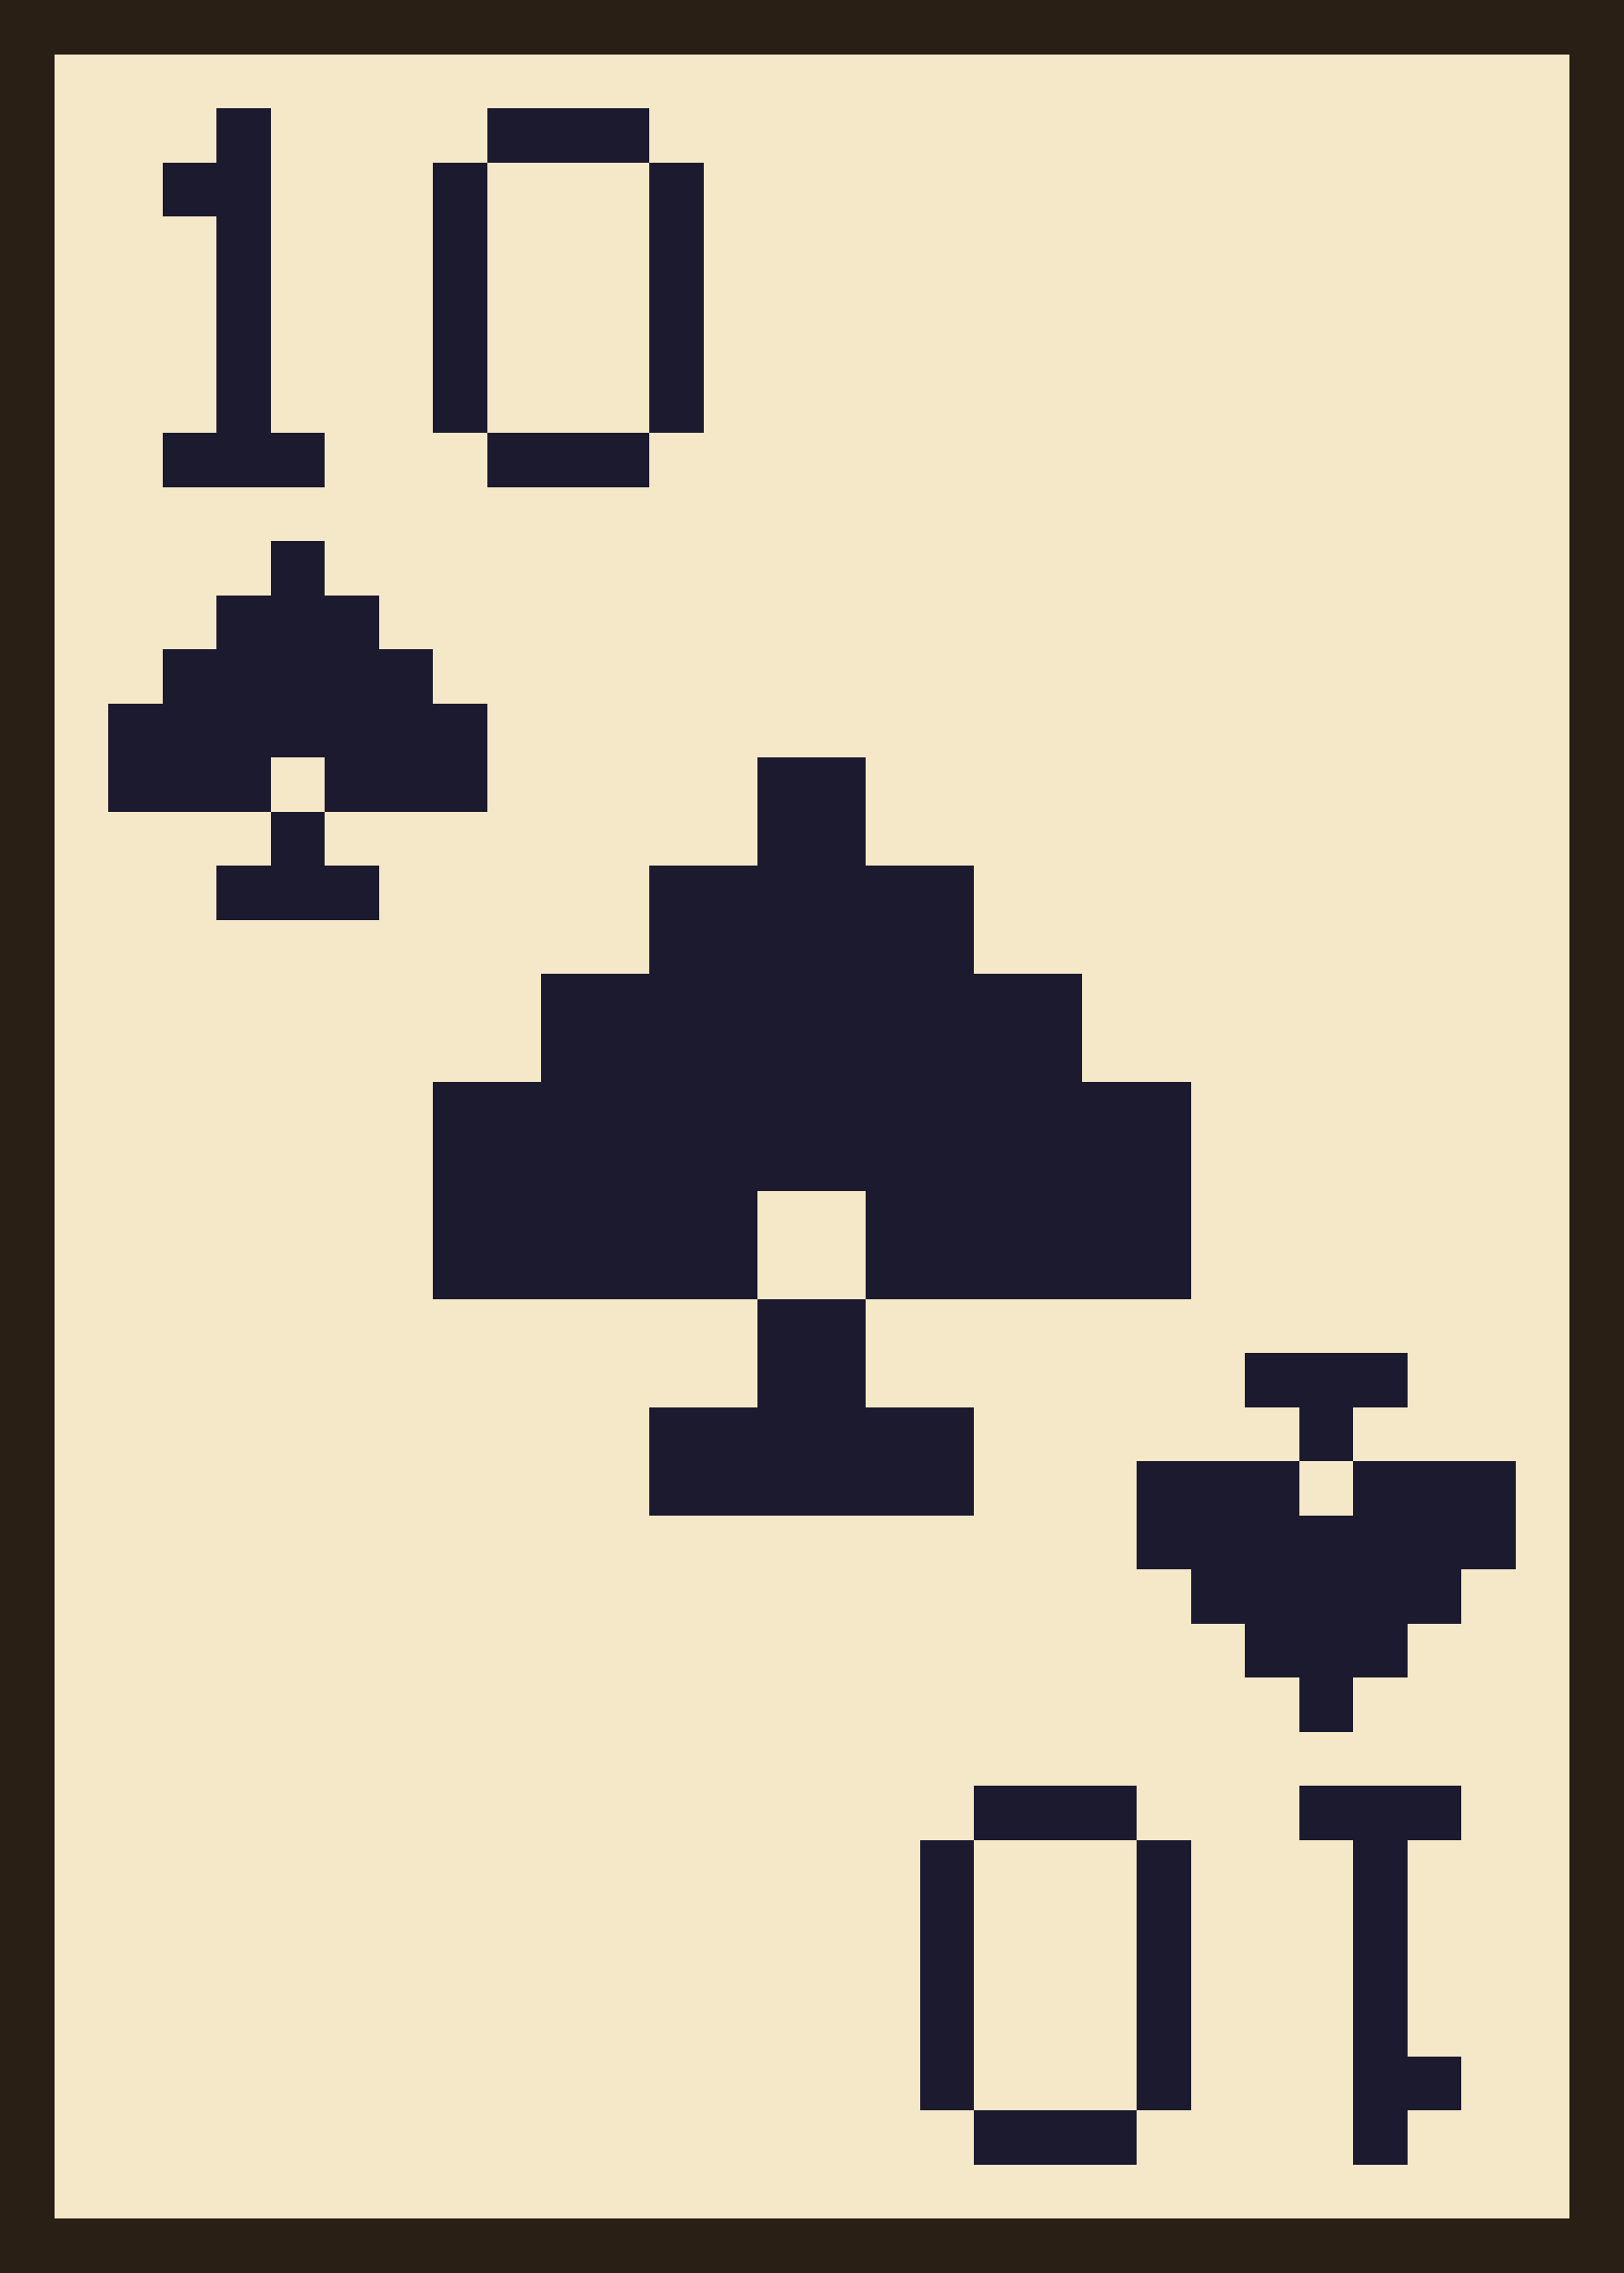
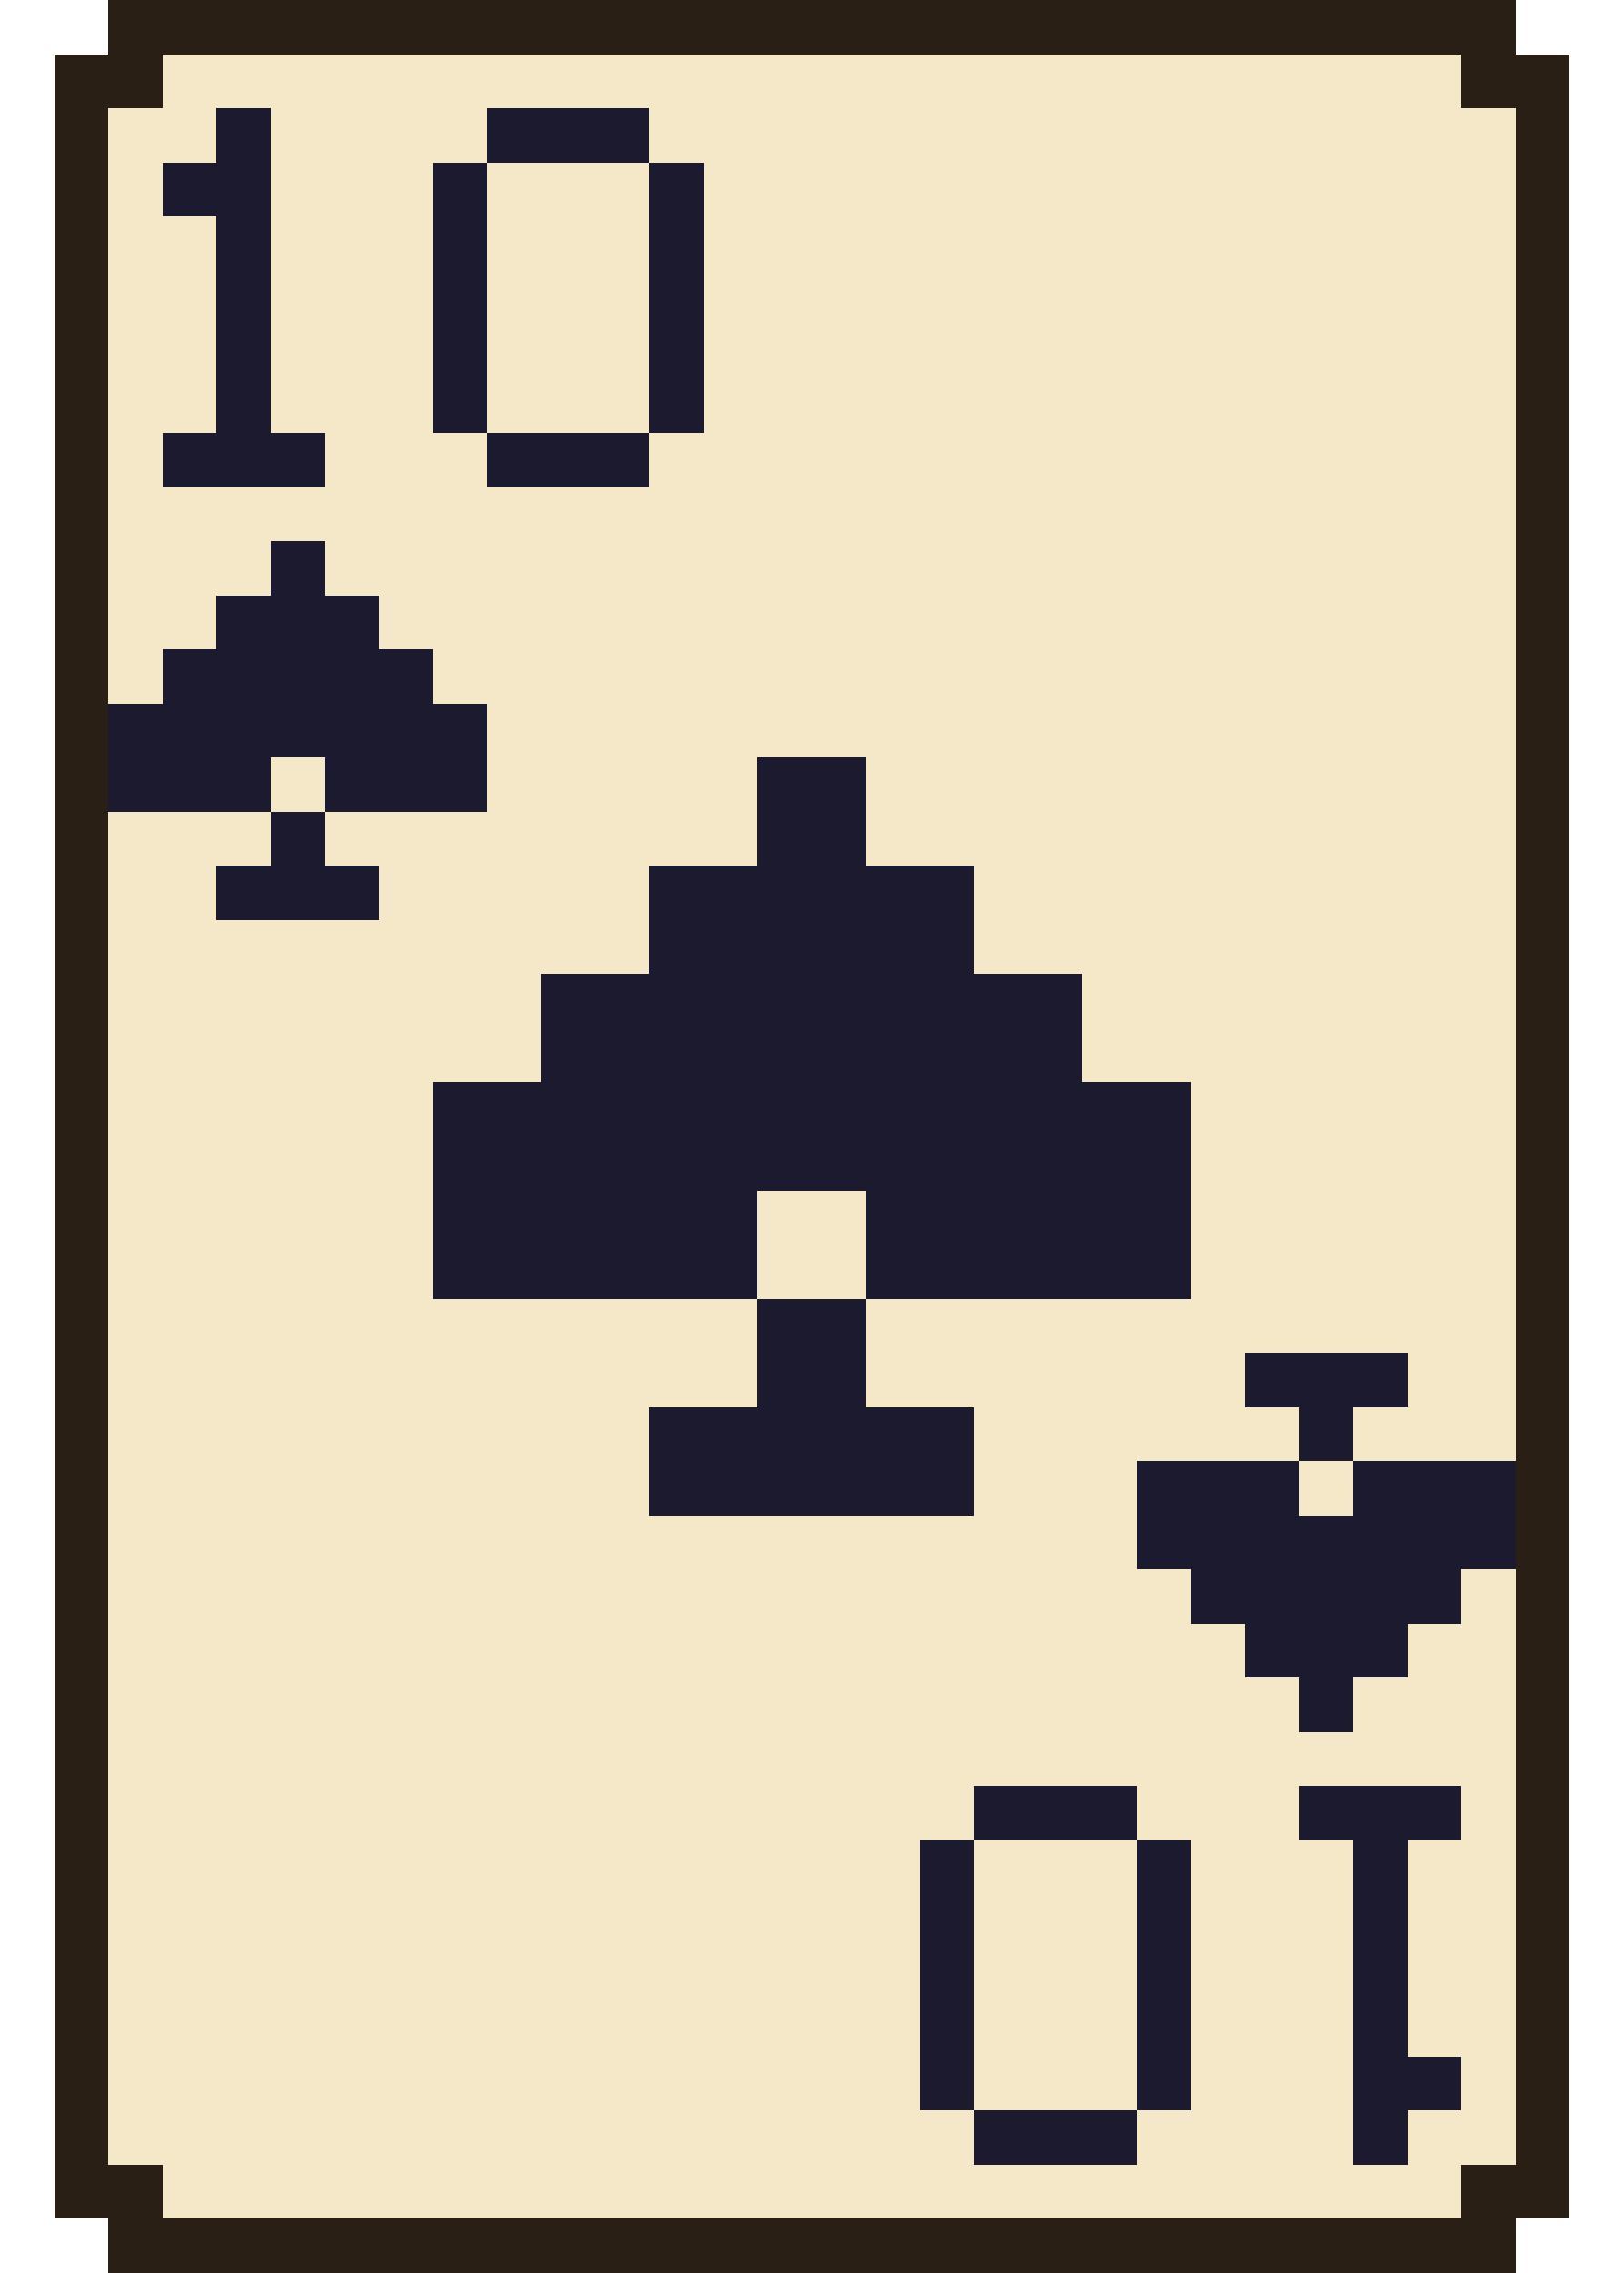
<svg xmlns="http://www.w3.org/2000/svg" viewBox="0 0 30 42" shape-rendering="crispEdges" role="img">
-   <rect x="0" y="0" width="30" height="42" fill="#2a1f14" />
-   <rect x="1" y="1" width="28" height="40" fill="#f4e8c8" />
+   <path d="M2 0H28V1H29V41H28V42H2V41H1V1H2Z" fill="#2a1f14" />
+   <path d="M3 1H27V2H28V40H27V41H3V40H2V2H3Z" fill="#f4e8c8" />
  <rect x="4" y="2" width="1" height="1" fill="#1c1a2e" />
  <rect x="3" y="3" width="1" height="1" fill="#1c1a2e" />
  <rect x="4" y="3" width="1" height="1" fill="#1c1a2e" />
  <rect x="4" y="4" width="1" height="1" fill="#1c1a2e" />
  <rect x="4" y="5" width="1" height="1" fill="#1c1a2e" />
  <rect x="4" y="6" width="1" height="1" fill="#1c1a2e" />
  <rect x="4" y="7" width="1" height="1" fill="#1c1a2e" />
  <rect x="3" y="8" width="1" height="1" fill="#1c1a2e" />
  <rect x="4" y="8" width="1" height="1" fill="#1c1a2e" />
  <rect x="5" y="8" width="1" height="1" fill="#1c1a2e" />
  <rect x="9" y="2" width="1" height="1" fill="#1c1a2e" />
  <rect x="10" y="2" width="1" height="1" fill="#1c1a2e" />
  <rect x="11" y="2" width="1" height="1" fill="#1c1a2e" />
  <rect x="8" y="3" width="1" height="1" fill="#1c1a2e" />
  <rect x="12" y="3" width="1" height="1" fill="#1c1a2e" />
  <rect x="8" y="4" width="1" height="1" fill="#1c1a2e" />
  <rect x="12" y="4" width="1" height="1" fill="#1c1a2e" />
  <rect x="8" y="5" width="1" height="1" fill="#1c1a2e" />
  <rect x="12" y="5" width="1" height="1" fill="#1c1a2e" />
  <rect x="8" y="6" width="1" height="1" fill="#1c1a2e" />
  <rect x="12" y="6" width="1" height="1" fill="#1c1a2e" />
  <rect x="8" y="7" width="1" height="1" fill="#1c1a2e" />
  <rect x="12" y="7" width="1" height="1" fill="#1c1a2e" />
  <rect x="9" y="8" width="1" height="1" fill="#1c1a2e" />
  <rect x="10" y="8" width="1" height="1" fill="#1c1a2e" />
  <rect x="11" y="8" width="1" height="1" fill="#1c1a2e" />
  <rect x="5" y="10" width="1" height="1" fill="#1c1a2e" />
  <rect x="4" y="11" width="1" height="1" fill="#1c1a2e" />
  <rect x="5" y="11" width="1" height="1" fill="#1c1a2e" />
  <rect x="6" y="11" width="1" height="1" fill="#1c1a2e" />
  <rect x="3" y="12" width="1" height="1" fill="#1c1a2e" />
  <rect x="4" y="12" width="1" height="1" fill="#1c1a2e" />
  <rect x="5" y="12" width="1" height="1" fill="#1c1a2e" />
  <rect x="6" y="12" width="1" height="1" fill="#1c1a2e" />
  <rect x="7" y="12" width="1" height="1" fill="#1c1a2e" />
  <rect x="2" y="13" width="1" height="1" fill="#1c1a2e" />
  <rect x="3" y="13" width="1" height="1" fill="#1c1a2e" />
  <rect x="4" y="13" width="1" height="1" fill="#1c1a2e" />
  <rect x="5" y="13" width="1" height="1" fill="#1c1a2e" />
  <rect x="6" y="13" width="1" height="1" fill="#1c1a2e" />
  <rect x="7" y="13" width="1" height="1" fill="#1c1a2e" />
  <rect x="8" y="13" width="1" height="1" fill="#1c1a2e" />
  <rect x="2" y="14" width="1" height="1" fill="#1c1a2e" />
  <rect x="3" y="14" width="1" height="1" fill="#1c1a2e" />
  <rect x="4" y="14" width="1" height="1" fill="#1c1a2e" />
  <rect x="6" y="14" width="1" height="1" fill="#1c1a2e" />
  <rect x="7" y="14" width="1" height="1" fill="#1c1a2e" />
  <rect x="8" y="14" width="1" height="1" fill="#1c1a2e" />
  <rect x="5" y="15" width="1" height="1" fill="#1c1a2e" />
  <rect x="4" y="16" width="1" height="1" fill="#1c1a2e" />
  <rect x="5" y="16" width="1" height="1" fill="#1c1a2e" />
  <rect x="6" y="16" width="1" height="1" fill="#1c1a2e" />
  <rect x="20" y="39" width="1" height="1" fill="#1c1a2e" />
  <rect x="19" y="39" width="1" height="1" fill="#1c1a2e" />
  <rect x="18" y="39" width="1" height="1" fill="#1c1a2e" />
  <rect x="21" y="38" width="1" height="1" fill="#1c1a2e" />
  <rect x="17" y="38" width="1" height="1" fill="#1c1a2e" />
  <rect x="21" y="37" width="1" height="1" fill="#1c1a2e" />
  <rect x="17" y="37" width="1" height="1" fill="#1c1a2e" />
  <rect x="21" y="36" width="1" height="1" fill="#1c1a2e" />
  <rect x="17" y="36" width="1" height="1" fill="#1c1a2e" />
  <rect x="21" y="35" width="1" height="1" fill="#1c1a2e" />
  <rect x="17" y="35" width="1" height="1" fill="#1c1a2e" />
  <rect x="21" y="34" width="1" height="1" fill="#1c1a2e" />
  <rect x="17" y="34" width="1" height="1" fill="#1c1a2e" />
  <rect x="20" y="33" width="1" height="1" fill="#1c1a2e" />
  <rect x="19" y="33" width="1" height="1" fill="#1c1a2e" />
  <rect x="18" y="33" width="1" height="1" fill="#1c1a2e" />
  <rect x="25" y="39" width="1" height="1" fill="#1c1a2e" />
  <rect x="26" y="38" width="1" height="1" fill="#1c1a2e" />
  <rect x="25" y="38" width="1" height="1" fill="#1c1a2e" />
  <rect x="25" y="37" width="1" height="1" fill="#1c1a2e" />
  <rect x="25" y="36" width="1" height="1" fill="#1c1a2e" />
  <rect x="25" y="35" width="1" height="1" fill="#1c1a2e" />
  <rect x="25" y="34" width="1" height="1" fill="#1c1a2e" />
  <rect x="26" y="33" width="1" height="1" fill="#1c1a2e" />
  <rect x="25" y="33" width="1" height="1" fill="#1c1a2e" />
  <rect x="24" y="33" width="1" height="1" fill="#1c1a2e" />
  <rect x="24" y="31" width="1" height="1" fill="#1c1a2e" />
  <rect x="25" y="30" width="1" height="1" fill="#1c1a2e" />
  <rect x="24" y="30" width="1" height="1" fill="#1c1a2e" />
  <rect x="23" y="30" width="1" height="1" fill="#1c1a2e" />
  <rect x="26" y="29" width="1" height="1" fill="#1c1a2e" />
  <rect x="25" y="29" width="1" height="1" fill="#1c1a2e" />
  <rect x="24" y="29" width="1" height="1" fill="#1c1a2e" />
  <rect x="23" y="29" width="1" height="1" fill="#1c1a2e" />
  <rect x="22" y="29" width="1" height="1" fill="#1c1a2e" />
  <rect x="27" y="28" width="1" height="1" fill="#1c1a2e" />
  <rect x="26" y="28" width="1" height="1" fill="#1c1a2e" />
  <rect x="25" y="28" width="1" height="1" fill="#1c1a2e" />
  <rect x="24" y="28" width="1" height="1" fill="#1c1a2e" />
  <rect x="23" y="28" width="1" height="1" fill="#1c1a2e" />
  <rect x="22" y="28" width="1" height="1" fill="#1c1a2e" />
  <rect x="21" y="28" width="1" height="1" fill="#1c1a2e" />
  <rect x="27" y="27" width="1" height="1" fill="#1c1a2e" />
  <rect x="26" y="27" width="1" height="1" fill="#1c1a2e" />
  <rect x="25" y="27" width="1" height="1" fill="#1c1a2e" />
  <rect x="23" y="27" width="1" height="1" fill="#1c1a2e" />
  <rect x="22" y="27" width="1" height="1" fill="#1c1a2e" />
  <rect x="21" y="27" width="1" height="1" fill="#1c1a2e" />
  <rect x="24" y="26" width="1" height="1" fill="#1c1a2e" />
  <rect x="25" y="25" width="1" height="1" fill="#1c1a2e" />
  <rect x="24" y="25" width="1" height="1" fill="#1c1a2e" />
  <rect x="23" y="25" width="1" height="1" fill="#1c1a2e" />
  <rect x="14" y="14" width="1" height="1" fill="#1c1a2e" />
  <rect x="15" y="14" width="1" height="1" fill="#1c1a2e" />
  <rect x="14" y="15" width="1" height="1" fill="#1c1a2e" />
  <rect x="15" y="15" width="1" height="1" fill="#1c1a2e" />
  <rect x="12" y="16" width="1" height="1" fill="#1c1a2e" />
  <rect x="13" y="16" width="1" height="1" fill="#1c1a2e" />
  <rect x="14" y="16" width="1" height="1" fill="#1c1a2e" />
  <rect x="15" y="16" width="1" height="1" fill="#1c1a2e" />
  <rect x="16" y="16" width="1" height="1" fill="#1c1a2e" />
  <rect x="17" y="16" width="1" height="1" fill="#1c1a2e" />
  <rect x="12" y="17" width="1" height="1" fill="#1c1a2e" />
  <rect x="13" y="17" width="1" height="1" fill="#1c1a2e" />
  <rect x="14" y="17" width="1" height="1" fill="#1c1a2e" />
  <rect x="15" y="17" width="1" height="1" fill="#1c1a2e" />
  <rect x="16" y="17" width="1" height="1" fill="#1c1a2e" />
  <rect x="17" y="17" width="1" height="1" fill="#1c1a2e" />
  <rect x="10" y="18" width="1" height="1" fill="#1c1a2e" />
  <rect x="11" y="18" width="1" height="1" fill="#1c1a2e" />
  <rect x="12" y="18" width="1" height="1" fill="#1c1a2e" />
  <rect x="13" y="18" width="1" height="1" fill="#1c1a2e" />
  <rect x="14" y="18" width="1" height="1" fill="#1c1a2e" />
  <rect x="15" y="18" width="1" height="1" fill="#1c1a2e" />
  <rect x="16" y="18" width="1" height="1" fill="#1c1a2e" />
  <rect x="17" y="18" width="1" height="1" fill="#1c1a2e" />
  <rect x="18" y="18" width="1" height="1" fill="#1c1a2e" />
  <rect x="19" y="18" width="1" height="1" fill="#1c1a2e" />
  <rect x="10" y="19" width="1" height="1" fill="#1c1a2e" />
  <rect x="11" y="19" width="1" height="1" fill="#1c1a2e" />
  <rect x="12" y="19" width="1" height="1" fill="#1c1a2e" />
  <rect x="13" y="19" width="1" height="1" fill="#1c1a2e" />
  <rect x="14" y="19" width="1" height="1" fill="#1c1a2e" />
  <rect x="15" y="19" width="1" height="1" fill="#1c1a2e" />
  <rect x="16" y="19" width="1" height="1" fill="#1c1a2e" />
  <rect x="17" y="19" width="1" height="1" fill="#1c1a2e" />
  <rect x="18" y="19" width="1" height="1" fill="#1c1a2e" />
  <rect x="19" y="19" width="1" height="1" fill="#1c1a2e" />
  <rect x="8" y="20" width="1" height="1" fill="#1c1a2e" />
  <rect x="9" y="20" width="1" height="1" fill="#1c1a2e" />
  <rect x="10" y="20" width="1" height="1" fill="#1c1a2e" />
  <rect x="11" y="20" width="1" height="1" fill="#1c1a2e" />
  <rect x="12" y="20" width="1" height="1" fill="#1c1a2e" />
  <rect x="13" y="20" width="1" height="1" fill="#1c1a2e" />
  <rect x="14" y="20" width="1" height="1" fill="#1c1a2e" />
  <rect x="15" y="20" width="1" height="1" fill="#1c1a2e" />
  <rect x="16" y="20" width="1" height="1" fill="#1c1a2e" />
  <rect x="17" y="20" width="1" height="1" fill="#1c1a2e" />
  <rect x="18" y="20" width="1" height="1" fill="#1c1a2e" />
  <rect x="19" y="20" width="1" height="1" fill="#1c1a2e" />
  <rect x="20" y="20" width="1" height="1" fill="#1c1a2e" />
  <rect x="21" y="20" width="1" height="1" fill="#1c1a2e" />
  <rect x="8" y="21" width="1" height="1" fill="#1c1a2e" />
  <rect x="9" y="21" width="1" height="1" fill="#1c1a2e" />
  <rect x="10" y="21" width="1" height="1" fill="#1c1a2e" />
  <rect x="11" y="21" width="1" height="1" fill="#1c1a2e" />
  <rect x="12" y="21" width="1" height="1" fill="#1c1a2e" />
  <rect x="13" y="21" width="1" height="1" fill="#1c1a2e" />
  <rect x="14" y="21" width="1" height="1" fill="#1c1a2e" />
  <rect x="15" y="21" width="1" height="1" fill="#1c1a2e" />
  <rect x="16" y="21" width="1" height="1" fill="#1c1a2e" />
  <rect x="17" y="21" width="1" height="1" fill="#1c1a2e" />
  <rect x="18" y="21" width="1" height="1" fill="#1c1a2e" />
  <rect x="19" y="21" width="1" height="1" fill="#1c1a2e" />
  <rect x="20" y="21" width="1" height="1" fill="#1c1a2e" />
  <rect x="21" y="21" width="1" height="1" fill="#1c1a2e" />
  <rect x="8" y="22" width="1" height="1" fill="#1c1a2e" />
  <rect x="9" y="22" width="1" height="1" fill="#1c1a2e" />
  <rect x="10" y="22" width="1" height="1" fill="#1c1a2e" />
  <rect x="11" y="22" width="1" height="1" fill="#1c1a2e" />
  <rect x="12" y="22" width="1" height="1" fill="#1c1a2e" />
  <rect x="13" y="22" width="1" height="1" fill="#1c1a2e" />
  <rect x="16" y="22" width="1" height="1" fill="#1c1a2e" />
  <rect x="17" y="22" width="1" height="1" fill="#1c1a2e" />
  <rect x="18" y="22" width="1" height="1" fill="#1c1a2e" />
  <rect x="19" y="22" width="1" height="1" fill="#1c1a2e" />
  <rect x="20" y="22" width="1" height="1" fill="#1c1a2e" />
  <rect x="21" y="22" width="1" height="1" fill="#1c1a2e" />
  <rect x="8" y="23" width="1" height="1" fill="#1c1a2e" />
  <rect x="9" y="23" width="1" height="1" fill="#1c1a2e" />
  <rect x="10" y="23" width="1" height="1" fill="#1c1a2e" />
  <rect x="11" y="23" width="1" height="1" fill="#1c1a2e" />
  <rect x="12" y="23" width="1" height="1" fill="#1c1a2e" />
  <rect x="13" y="23" width="1" height="1" fill="#1c1a2e" />
  <rect x="16" y="23" width="1" height="1" fill="#1c1a2e" />
  <rect x="17" y="23" width="1" height="1" fill="#1c1a2e" />
  <rect x="18" y="23" width="1" height="1" fill="#1c1a2e" />
  <rect x="19" y="23" width="1" height="1" fill="#1c1a2e" />
  <rect x="20" y="23" width="1" height="1" fill="#1c1a2e" />
  <rect x="21" y="23" width="1" height="1" fill="#1c1a2e" />
  <rect x="14" y="24" width="1" height="1" fill="#1c1a2e" />
  <rect x="15" y="24" width="1" height="1" fill="#1c1a2e" />
  <rect x="14" y="25" width="1" height="1" fill="#1c1a2e" />
  <rect x="15" y="25" width="1" height="1" fill="#1c1a2e" />
  <rect x="12" y="26" width="1" height="1" fill="#1c1a2e" />
  <rect x="13" y="26" width="1" height="1" fill="#1c1a2e" />
  <rect x="14" y="26" width="1" height="1" fill="#1c1a2e" />
  <rect x="15" y="26" width="1" height="1" fill="#1c1a2e" />
  <rect x="16" y="26" width="1" height="1" fill="#1c1a2e" />
  <rect x="17" y="26" width="1" height="1" fill="#1c1a2e" />
  <rect x="12" y="27" width="1" height="1" fill="#1c1a2e" />
  <rect x="13" y="27" width="1" height="1" fill="#1c1a2e" />
  <rect x="14" y="27" width="1" height="1" fill="#1c1a2e" />
  <rect x="15" y="27" width="1" height="1" fill="#1c1a2e" />
  <rect x="16" y="27" width="1" height="1" fill="#1c1a2e" />
  <rect x="17" y="27" width="1" height="1" fill="#1c1a2e" />
</svg>
